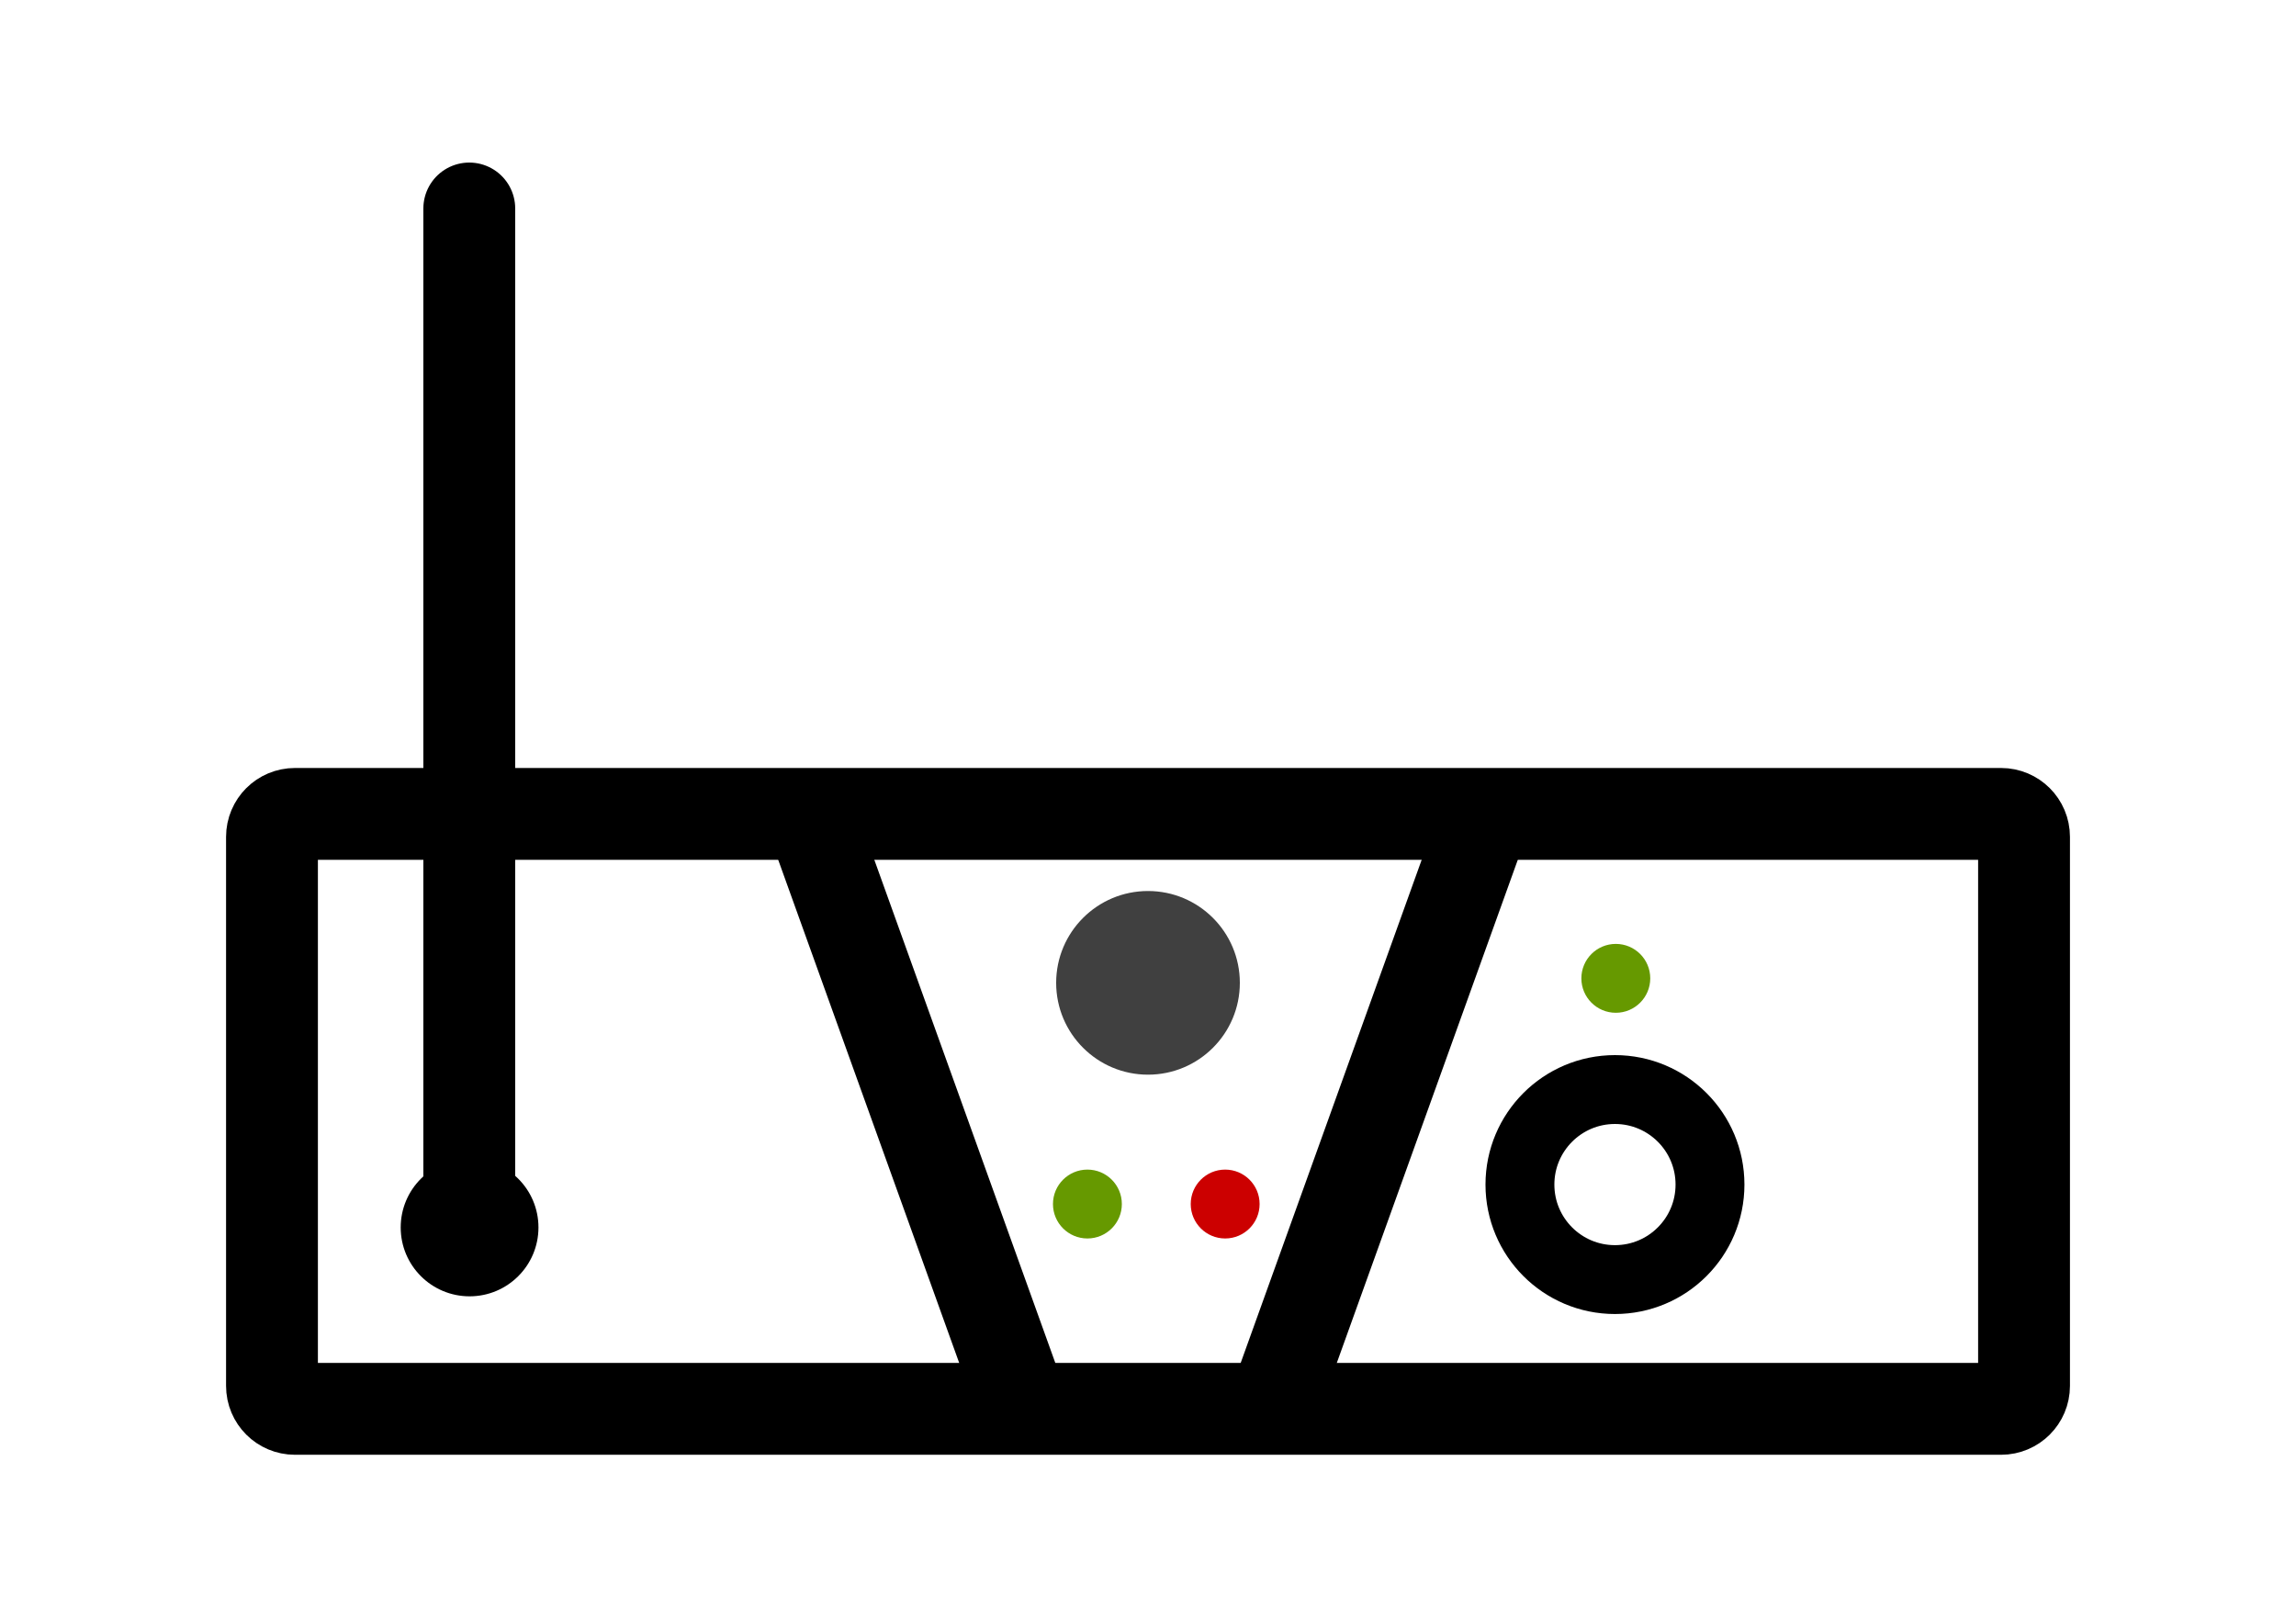
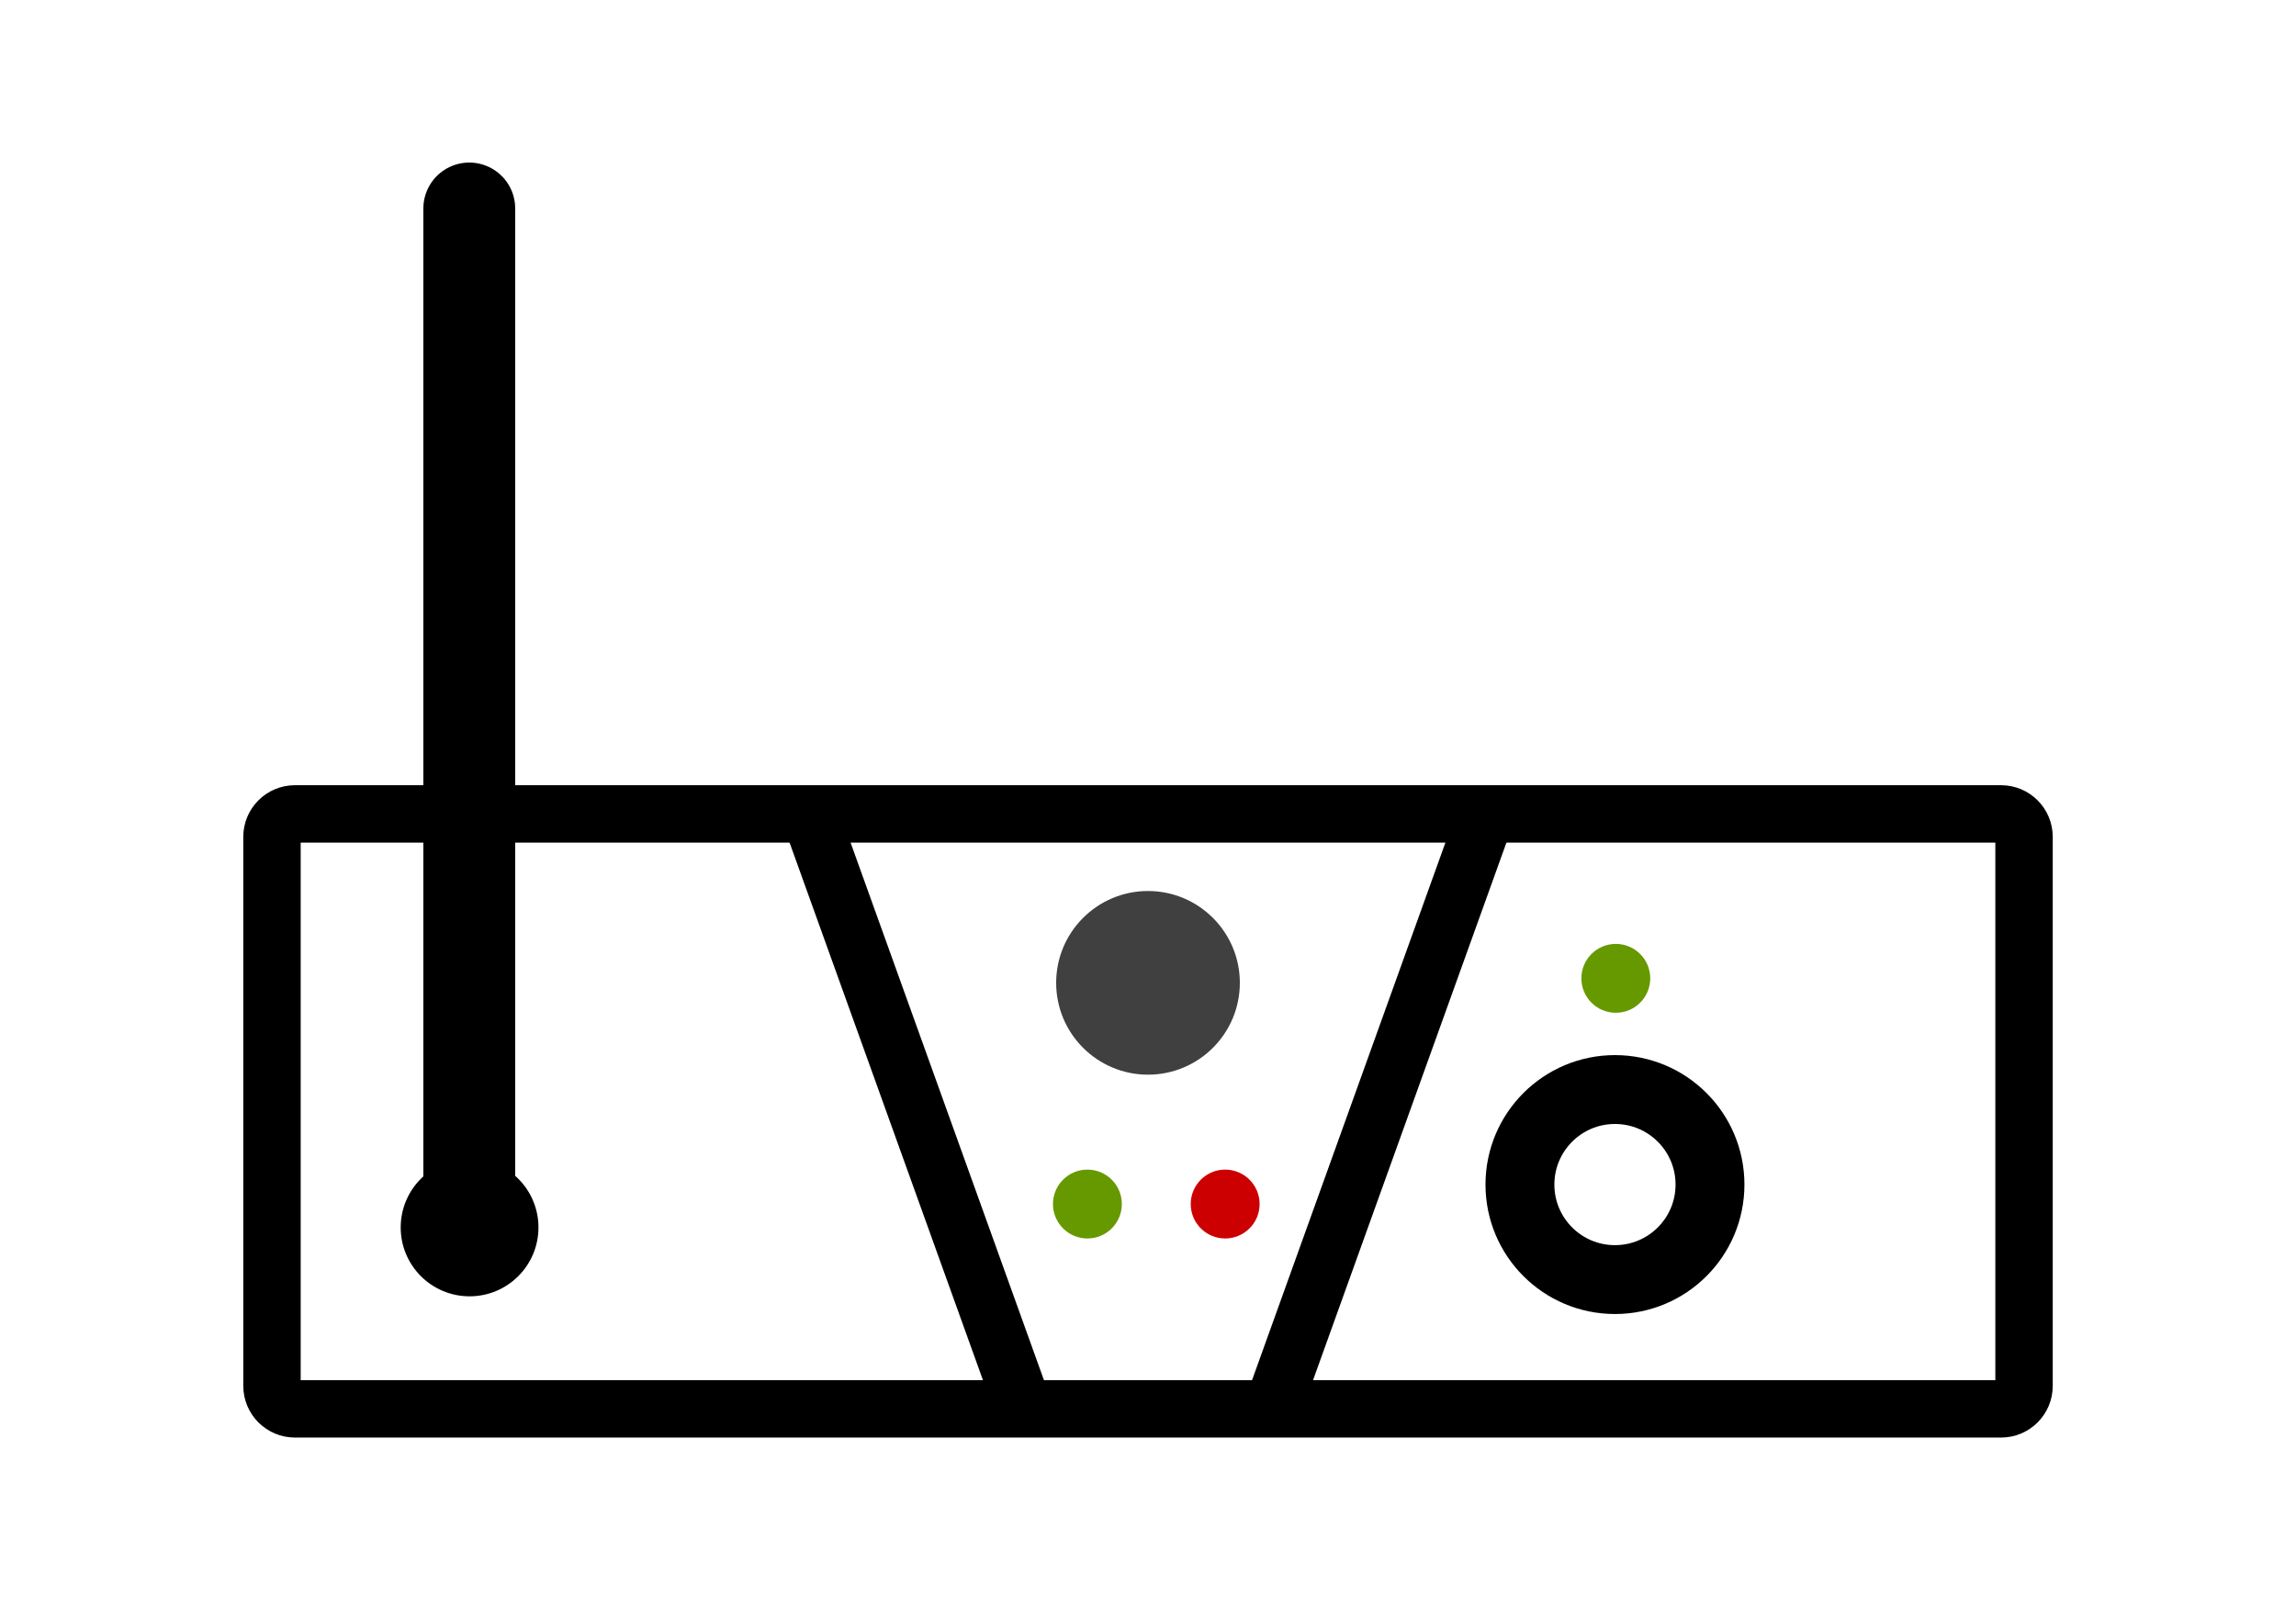
<svg xmlns="http://www.w3.org/2000/svg" fill="#000000" width="100" height="70" viewBox="0 0 100 70" version="1.1" id="svg2">
  <defs id="defs2" />
  <g id="g7">
    <g id="g2" transform="translate(0.5569295,-22)">
-       <rect style="fill:none;stroke:#000000;stroke-width:4;stroke-linecap:round;stroke-linejoin:round;stroke-miterlimit:4.7;stroke-dasharray:none;stroke-opacity:1" id="rect1" width="76.309" height="25.916" x="11.846" y="35.453" rx="1" ry="1" transform="translate(-0.5569295,22)" />
-       <path style="fill:none;stroke:#000000;stroke-width:3.939;stroke-linecap:round;stroke-linejoin:round;stroke-miterlimit:4.7;stroke-dasharray:none;stroke-opacity:1" d="M 34.936,58.079 43.95,83.139" id="path1" />
-       <path style="fill:none;stroke:#000000;stroke-width:3.939;stroke-linecap:round;stroke-linejoin:round;stroke-miterlimit:4.7;stroke-dasharray:none;stroke-opacity:1" d="M 63.95,58.079 54.936,83.139" id="path2" />
+       <rect style="fill:none;stroke:#000000;stroke-width:2.5;stroke-linecap:round;stroke-linejoin:round;stroke-miterlimit:4.7;stroke-dasharray:none;stroke-opacity:1" id="rect1" width="76.309" height="25.916" x="11.846" y="35.453" rx="1" ry="1" transform="translate(-0.5569295,22)" />
+       <path style="fill:none;stroke:#000000;stroke-width:2.5;stroke-linecap:round;stroke-linejoin:round;stroke-miterlimit:4.7;stroke-dasharray:none;stroke-opacity:1" d="M 34.936,58.079 43.95,83.139" id="path1" />
+       <path style="fill:none;stroke:#000000;stroke-width:2.5;stroke-linecap:round;stroke-linejoin:round;stroke-miterlimit:4.7;stroke-dasharray:none;stroke-opacity:1" d="M 63.95,58.079 54.936,83.139" id="path2" />
    </g>
    <circle style="fill:#404040;stroke:none;stroke-width:7.016;stroke-linecap:round;stroke-linejoin:round;stroke-miterlimit:4.7;stroke-dasharray:none;stroke-opacity:1" id="path3" cx="50" cy="42.812" r="4" />
    <circle style="fill:none;stroke:#000000;stroke-width:3;stroke-linecap:round;stroke-linejoin:round;stroke-miterlimit:4.7;stroke-dasharray:none;stroke-opacity:1" id="circle3" cx="70.338" cy="51.599" r="4.139" />
    <circle style="fill:#669900;stroke:none;stroke-width:2.631;stroke-linecap:round;stroke-linejoin:round;stroke-miterlimit:4.7;stroke-dasharray:none;stroke-opacity:1" id="circle4" cx="47.361" cy="52.447" r="1.5" />
    <circle style="fill:#cc0000;stroke:none;stroke-width:2.631;stroke-linecap:round;stroke-linejoin:round;stroke-miterlimit:4.7;stroke-dasharray:none;stroke-opacity:1" id="circle5" cx="53.361" cy="52.447" r="1.5" />
    <circle style="fill:#669900;stroke:none;stroke-width:2.631;stroke-linecap:round;stroke-linejoin:round;stroke-miterlimit:4.7;stroke-dasharray:none;stroke-opacity:1" id="circle6" cx="70.375" cy="42.616" r="1.5" />
    <g id="g8">
      <path style="fill:none;stroke:#000000;stroke-width:4;stroke-linecap:round;stroke-linejoin:round;stroke-miterlimit:4.7;stroke-dasharray:none;stroke-opacity:1" d="M 20.439,53.001 V 9.081" id="path6" />
      <circle style="fill:#000000;stroke:none;stroke-width:5.262;stroke-linecap:round;stroke-linejoin:round;stroke-miterlimit:4.7;stroke-dasharray:none;stroke-opacity:1" id="circle7" cx="20.452" cy="53.467" r="3" />
    </g>
  </g>
</svg>
